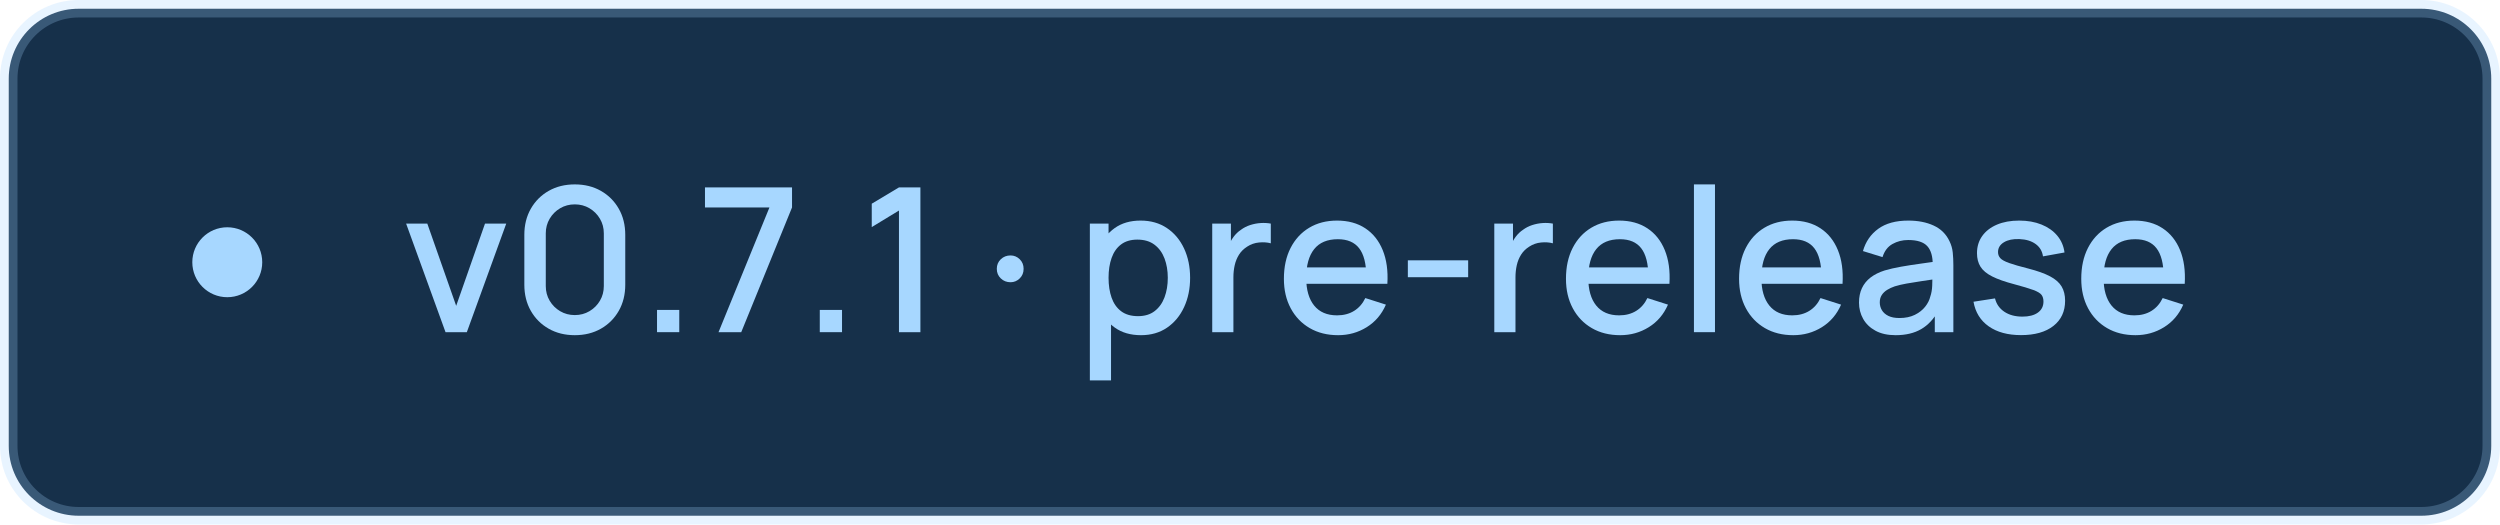
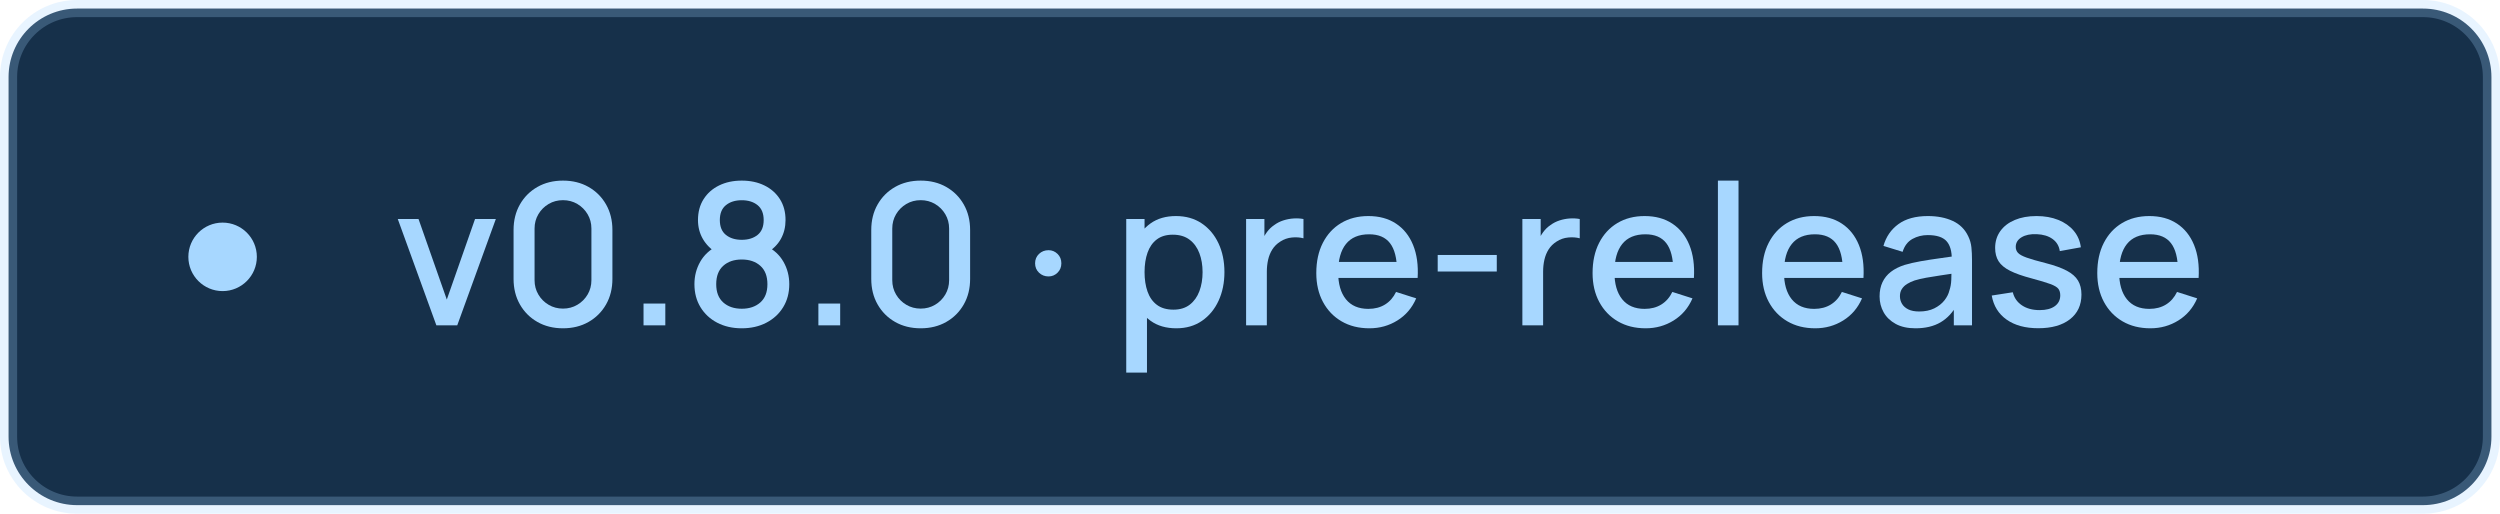
- <svg xmlns="http://www.w3.org/2000/svg" width="143" height="30" viewBox="0 0 143 30" role="img" aria-labelledby="title desc">
+ <svg xmlns="http://www.w3.org/2000/svg" width="146" height="30" viewBox="0 0 146 30" role="img" aria-labelledby="title desc">
  <defs>
    <path id="glyph-0" d="M432 0 40 1080H250.7L538 262L824.7 1080H1036L644 0Z" />
    <path id="glyph-1" d="M642 -30Q495.3 -30 382.2 34.5Q269 99 204.5 212.2Q140 325.3 140 472V968Q140 1114.7 204.5 1227.8Q269 1341 382.2 1405.5Q495.3 1470 642 1470Q788.7 1470 901.8 1405.5Q1015 1341 1079.5 1227.8Q1144 1114.7 1144 968V472Q1144 325.3 1079.5 212.2Q1015 99 901.8 34.5Q788.7 -30 642 -30ZM642 170Q722.3 170 787.8 208.7Q853.3 247.3 892 312.8Q930.7 378.3 930.7 458.7V982.7Q930.7 1063 892 1128.5Q853.3 1194 787.8 1232.7Q722.3 1271.3 642 1271.3Q561.7 1271.3 496.2 1232.7Q430.7 1194 392 1128.5Q353.3 1063 353.3 982.7V458.7Q353.3 378.3 392 312.8Q430.7 247.3 496.2 208.7Q561.7 170 642 170Z" />
    <path id="glyph-2" d="M176 0V221.3H397.3V0Z" />
-     <path id="glyph-3" d="M214.7 0 721.3 1240.7H80V1440H946V1240.7L440.7 0Z" />
-     <path id="glyph-4" d="M390.7 0V1210L120 1045.3V1278L390.7 1440H604V0Z" />
-     <path id="glyph-5" d="M256.7 496.7Q199.3 496.7 159.7 534.7Q120 572.7 120 630Q120 687.7 159.7 725.5Q199.3 763.3 256.7 763.3Q309.3 763.3 348 725.5Q386.7 687.7 386.7 630Q386.7 572.7 348 534.7Q309.3 496.7 256.7 496.7Z" />
-     <path id="glyph-6" d="M647.3 -30Q492.3 -30 387 45.3Q281.7 120.7 227.8 249.8Q174 379 174 540.7Q174 703.3 227.7 832.2Q281.3 961 385.8 1035.5Q490.3 1110 643.3 1110Q795 1110 905.5 1035.5Q1016 961 1076 832.3Q1136 703.7 1136 540.7Q1136 378.7 1076.3 249.5Q1016.7 120.3 907.2 45.2Q797.7 -30 647.3 -30ZM138.7 -480V1080H324.7V303.3H349.3V-480ZM618 159.3Q718.3 159.3 783.8 210Q849.3 260.7 881.7 347.2Q914 433.7 914 540.7Q914 646.7 881.5 732.8Q849 819 782 869.8Q715 920.7 611.3 920.7Q512.7 920.7 449.2 872.7Q385.7 824.7 355.2 738.8Q324.7 653 324.7 540.7Q324.7 429 355 342.8Q385.3 256.7 450.2 208Q515 159.3 618 159.3Z" />
-     <path id="glyph-7" d="M140 0V1080H326V818L300 852Q319.7 904 351.7 947.3Q383.7 990.7 426 1018.7Q466.7 1049 517.5 1065.5Q568.3 1082 621.3 1085.5Q674.3 1089 722.7 1080V884Q670.3 898.3 605.7 892.2Q541 886 487.3 850.7Q436.3 818.3 406.5 771Q376.7 723.7 363.7 666.2Q350.7 608.7 350.7 545.3V0Z" />
-     <path id="glyph-8" d="M619.3 -30Q457.7 -30 336.5 40.7Q215.3 111.3 147.7 237.7Q80 364 80 530.7Q80 707.7 146.5 837.7Q213 967.7 331.8 1038.8Q450.7 1110 608.7 1110Q773.7 1110 889.7 1033.3Q1005.7 956.7 1063.2 815.7Q1120.7 674.7 1109.3 481.3H900V557.3Q898 745 828.5 834.8Q759 924.7 616.7 924.7Q460 924.7 381 825.8Q302 727 302 540Q302 362.3 381 264.8Q460 167.3 608.7 167.3Q706.7 167.3 778.3 211.7Q850 256 890 339.3L1094.7 274Q1032 129.3 904 49.7Q776 -30 619.3 -30ZM234 481.3V644H1004.7V481.3Z" />
-     <path id="glyph-9" d="M120 546.7V714.7H720V546.7Z" />
-     <path id="glyph-10" d="M160 0V1470H369.3V0Z" />
-     <path id="glyph-11" d="M444.7 -30Q325.3 -30 244 14.3Q162.7 58.7 121.3 132.3Q80 206 80 294Q80 375.7 109.2 437.8Q138.3 500 195 543.7Q251.7 587.3 335.3 614Q406.7 635 497.8 651.2Q589 667.3 689.3 681Q789.7 694.7 888.7 709.3L813.3 666.7Q815 794.3 759.5 855.5Q704 916.7 569.3 916.7Q484 916.7 413.2 877.2Q342.3 837.7 314 746.7L119.3 806.7Q158.7 946 271.2 1028Q383.7 1110 570.7 1110Q716 1110 823.3 1060.3Q930.7 1010.7 980.7 904Q1006.7 850.7 1012.7 791.7Q1018.7 732.7 1018.7 665.3V0H834V246.7L870 215.3Q803 91.3 699.3 30.7Q595.7 -30 444.7 -30ZM482 140.7Q571 140.7 635.2 172.3Q699.3 204 738.2 253.2Q777 302.3 789.3 354.7Q806 402.7 808.3 463Q810.7 523.3 810.7 558.7L878.7 534Q780.3 519 699.2 507.2Q618 495.3 552.7 483.5Q487.3 471.7 436 456Q393 441.3 359.3 420.3Q325.7 399.3 306.2 369Q286.7 338.7 286.7 296Q286.7 254 307.7 218.7Q328.7 183.3 371.8 162Q415 140.7 482 140.7Z" />
-     <path id="glyph-12" d="M552.7 -29.3Q355.7 -29.3 231.7 57.8Q107.7 145 80 302.7L294 336Q314.3 252 386.5 203.3Q458.7 154.7 566.7 154.7Q665 154.7 720.5 194.7Q776 234.7 776 304.7Q776 345.7 756.7 371.2Q737.3 396.7 675.2 419.7Q613 442.7 486 476.7Q346.7 513.3 265.5 554.5Q184.3 595.7 149.5 651.2Q114.7 706.7 114.7 786Q114.7 884 167 957Q219.3 1030 313.7 1070Q408 1110 534.7 1110Q659 1110 756.2 1070.8Q853.3 1031.7 913.2 960.2Q973 888.7 985.3 792.7L771.3 754Q760.3 831.7 698.2 876.8Q636 922 536.7 926Q441.7 930 382.8 894.3Q324 858.7 324 796.7Q324 761 346.7 736.2Q369.3 711.3 434.3 688Q499.3 664.7 626 632.7Q762 597.7 841.8 555.3Q921.7 513 956.5 454.7Q991.3 396.3 991.3 312.7Q991.3 153 874.7 61.8Q758 -29.3 552.7 -29.3Z" />
+     <path id="glyph-3" d="M600.7 -30Q460 -30 351.5 26.7Q243 83.3 181.5 184.3Q120 285.3 120 418Q120 542 178.2 644.8Q236.3 747.7 351.3 806.7L347.3 735.3Q255.3 791.7 205.7 877.5Q156 963.3 156 1069.3Q156 1192 213.2 1281.8Q270.3 1371.7 370.5 1420.8Q470.7 1470 600.7 1470Q730.7 1470 830.8 1420.8Q931 1371.7 988.2 1281.8Q1045.3 1192 1045.3 1069.3Q1045.3 963.3 998.2 878.2Q951 793 854 734.7L851.3 805.3Q965.3 749 1024.3 645.5Q1083.3 542 1083.3 418Q1083.3 285.3 1021.3 184.3Q959.3 83.3 850.3 26.7Q741.3 -30 600.7 -30ZM600.7 168.7Q716.7 168.7 789 232.3Q861.3 296 861.3 418Q861.3 540.3 789.5 604.5Q717.7 668.7 600.7 668.7Q483.7 668.7 412.5 604.5Q341.3 540.3 341.3 418Q341.3 296 413 232.3Q484.7 168.7 600.7 168.7ZM600.7 868.7Q699.7 868.7 761.5 918.5Q823.3 968.3 823.3 1069.3Q823.3 1170.3 761.5 1220.5Q699.7 1270.7 600.7 1270.7Q501.7 1270.7 439.8 1220.5Q378 1170.3 378 1069.3Q378 968.3 439.8 918.5Q501.7 868.7 600.7 868.7Z" />
+     <path id="glyph-4" d="M256.7 496.7Q199.3 496.7 159.7 534.7Q120 572.7 120 630Q120 687.7 159.7 725.5Q199.3 763.3 256.7 763.3Q309.3 763.3 348 725.5Q386.7 687.7 386.7 630Q386.7 572.7 348 534.7Q309.3 496.7 256.7 496.7Z" />
+     <path id="glyph-5" d="M647.3 -30Q492.3 -30 387 45.3Q281.7 120.7 227.8 249.8Q174 379 174 540.7Q174 703.3 227.7 832.2Q281.3 961 385.8 1035.5Q490.3 1110 643.3 1110Q795 1110 905.5 1035.5Q1016 961 1076 832.3Q1136 703.7 1136 540.7Q1136 378.7 1076.3 249.5Q1016.7 120.3 907.2 45.2Q797.7 -30 647.3 -30ZM138.7 -480V1080H324.7V303.3H349.3V-480ZM618 159.3Q718.3 159.3 783.8 210Q849.3 260.7 881.7 347.2Q914 433.7 914 540.7Q914 646.7 881.5 732.8Q849 819 782 869.8Q715 920.7 611.3 920.7Q512.7 920.7 449.2 872.7Q385.7 824.7 355.2 738.8Q324.7 653 324.7 540.7Q324.7 429 355 342.8Q385.3 256.7 450.2 208Q515 159.3 618 159.3Z" />
+     <path id="glyph-6" d="M140 0V1080H326V818L300 852Q319.7 904 351.7 947.3Q383.7 990.7 426 1018.7Q466.7 1049 517.5 1065.5Q568.3 1082 621.3 1085.5Q674.3 1089 722.7 1080V884Q670.3 898.3 605.7 892.2Q541 886 487.3 850.7Q436.3 818.3 406.5 771Q376.7 723.7 363.7 666.2Q350.7 608.7 350.7 545.3V0Z" />
+     <path id="glyph-7" d="M619.3 -30Q457.7 -30 336.5 40.7Q215.3 111.3 147.7 237.7Q80 364 80 530.7Q80 707.7 146.5 837.7Q213 967.7 331.8 1038.8Q450.7 1110 608.7 1110Q773.7 1110 889.7 1033.3Q1005.7 956.7 1063.2 815.7Q1120.7 674.7 1109.3 481.3H900V557.3Q898 745 828.5 834.8Q759 924.7 616.7 924.7Q460 924.7 381 825.8Q302 727 302 540Q302 362.3 381 264.8Q460 167.3 608.7 167.3Q706.7 167.3 778.3 211.7Q850 256 890 339.3L1094.7 274Q1032 129.3 904 49.7Q776 -30 619.3 -30ZM234 481.3V644H1004.7V481.3Z" />
+     <path id="glyph-8" d="M120 546.7V714.7H720V546.7Z" />
+     <path id="glyph-9" d="M160 0V1470H369.3V0Z" />
+     <path id="glyph-10" d="M444.7 -30Q325.3 -30 244 14.3Q162.7 58.7 121.3 132.3Q80 206 80 294Q80 375.7 109.2 437.8Q138.3 500 195 543.7Q251.7 587.3 335.3 614Q406.7 635 497.8 651.2Q589 667.3 689.3 681Q789.7 694.7 888.7 709.3L813.3 666.7Q815 794.3 759.5 855.5Q704 916.7 569.3 916.7Q484 916.7 413.2 877.2Q342.3 837.7 314 746.7L119.3 806.7Q158.7 946 271.2 1028Q383.7 1110 570.7 1110Q716 1110 823.3 1060.3Q930.7 1010.7 980.7 904Q1006.7 850.7 1012.7 791.7Q1018.7 732.7 1018.7 665.3V0H834V246.7L870 215.3Q803 91.3 699.3 30.7Q595.7 -30 444.7 -30ZM482 140.7Q571 140.7 635.2 172.3Q699.3 204 738.2 253.2Q777 302.3 789.3 354.7Q806 402.7 808.3 463Q810.7 523.3 810.7 558.7L878.7 534Q780.3 519 699.2 507.2Q618 495.3 552.7 483.5Q487.3 471.7 436 456Q393 441.3 359.3 420.3Q325.7 399.3 306.2 369Q286.7 338.7 286.7 296Q286.7 254 307.7 218.7Q328.7 183.3 371.8 162Q415 140.7 482 140.7Z" />
+     <path id="glyph-11" d="M552.7 -29.3Q355.7 -29.3 231.7 57.8Q107.7 145 80 302.7L294 336Q314.3 252 386.5 203.3Q458.7 154.7 566.7 154.7Q665 154.7 720.5 194.7Q776 234.7 776 304.7Q776 345.7 756.7 371.2Q737.3 396.7 675.2 419.7Q613 442.7 486 476.7Q346.7 513.3 265.5 554.5Q184.3 595.7 149.5 651.2Q114.7 706.7 114.7 786Q114.7 884 167 957Q219.3 1030 313.7 1070Q408 1110 534.7 1110Q659 1110 756.2 1070.8Q853.3 1031.7 913.2 960.2Q973 888.7 985.3 792.7L771.3 754Q760.3 831.7 698.2 876.8Q636 922 536.7 926Q441.7 930 382.8 894.3Q324 858.7 324 796.7Q324 761 346.7 736.2Q369.3 711.3 434.3 688Q499.3 664.7 626 632.7Q762 597.7 841.8 555.3Q921.7 513 956.5 454.7Q991.3 396.3 991.3 312.7Q991.3 153 874.7 61.8Q758 -29.3 552.7 -29.3Z" />
  </defs>
-   <rect x=".5" y=".5" width="142" height="29" rx="4" fill="#16304a" stroke="#a7d7ff" stroke-opacity=".25" />
+   <rect x=".5" y=".5" width="145" height="29" rx="4" fill="#16304a" stroke="#a7d7ff" stroke-opacity=".25" />
  <circle cx="13" cy="15" r="2" fill="#a7d7ff" />
-   <g aria-label="v0.7.1 · pre-release" fill="#a7d7ff" transform="translate(23 19) scale(0.00575 -0.00575)">
+   <g aria-label="v0.8.0 · pre-release" fill="#a7d7ff" transform="translate(23 19) scale(0.00575 -0.00575)">
    <use href="#glyph-0" transform="translate(0.00 0)" />
    <use href="#glyph-1" transform="translate(1076.00 0)" />
    <use href="#glyph-2" transform="translate(2360.00 0)" />
    <use href="#glyph-3" transform="translate(2933.00 0)" />
-     <use href="#glyph-2" transform="translate(3979.00 0)" />
-     <use href="#glyph-4" transform="translate(4552.00 0)" />
-     <use href="#glyph-5" transform="translate(5796.00 0)" />
-     <use href="#glyph-6" transform="translate(6703.00 0)" />
-     <use href="#glyph-7" transform="translate(7919.00 0)" />
-     <use href="#glyph-8" transform="translate(8692.00 0)" />
-     <use href="#glyph-9" transform="translate(9885.00 0)" />
-     <use href="#glyph-7" transform="translate(10725.00 0)" />
-     <use href="#glyph-8" transform="translate(11498.00 0)" />
-     <use href="#glyph-10" transform="translate(12691.00 0)" />
-     <use href="#glyph-8" transform="translate(13220.00 0)" />
-     <use href="#glyph-11" transform="translate(14413.00 0)" />
-     <use href="#glyph-12" transform="translate(15552.00 0)" />
-     <use href="#glyph-8" transform="translate(16624.00 0)" />
+     <use href="#glyph-2" transform="translate(4136.00 0)" />
+     <use href="#glyph-1" transform="translate(4709.00 0)" />
+     <use href="#glyph-4" transform="translate(6393.00 0)" />
+     <use href="#glyph-5" transform="translate(7300.00 0)" />
+     <use href="#glyph-6" transform="translate(8516.00 0)" />
+     <use href="#glyph-7" transform="translate(9289.00 0)" />
+     <use href="#glyph-8" transform="translate(10482.00 0)" />
+     <use href="#glyph-6" transform="translate(11322.00 0)" />
+     <use href="#glyph-7" transform="translate(12095.00 0)" />
+     <use href="#glyph-9" transform="translate(13288.00 0)" />
+     <use href="#glyph-7" transform="translate(13817.00 0)" />
+     <use href="#glyph-10" transform="translate(15010.00 0)" />
+     <use href="#glyph-11" transform="translate(16149.00 0)" />
+     <use href="#glyph-7" transform="translate(17221.00 0)" />
  </g>
</svg>
